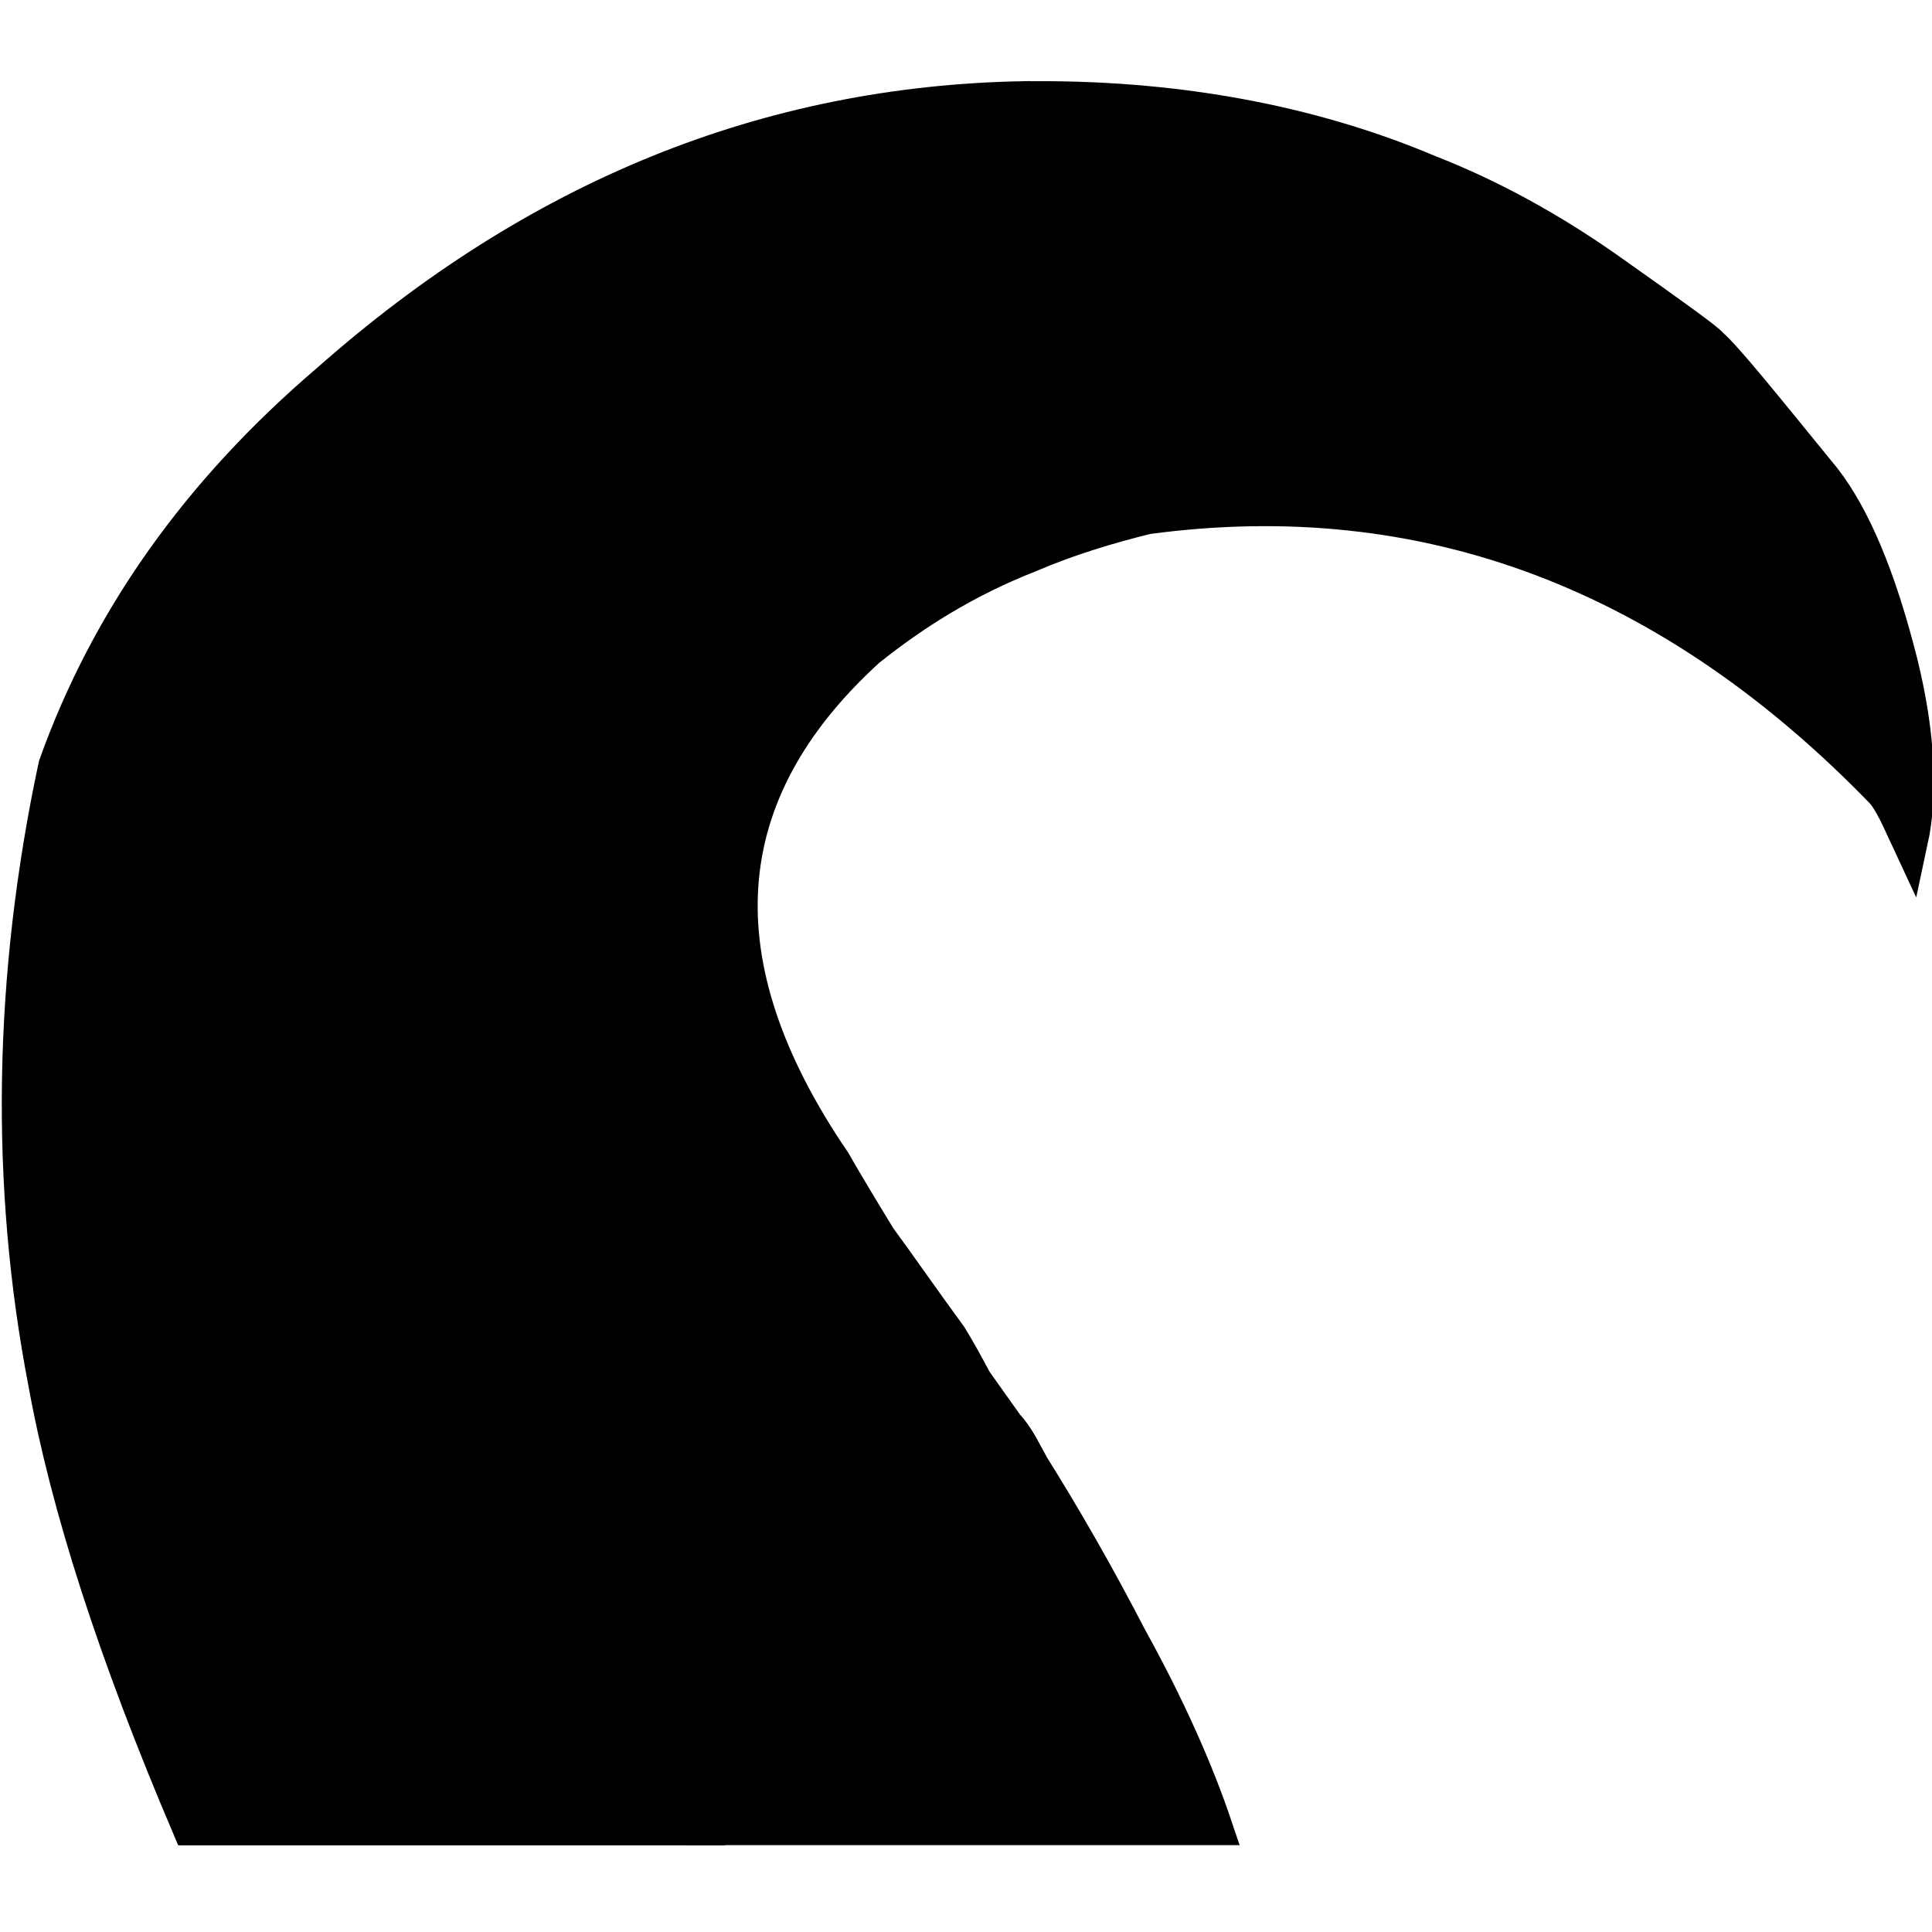
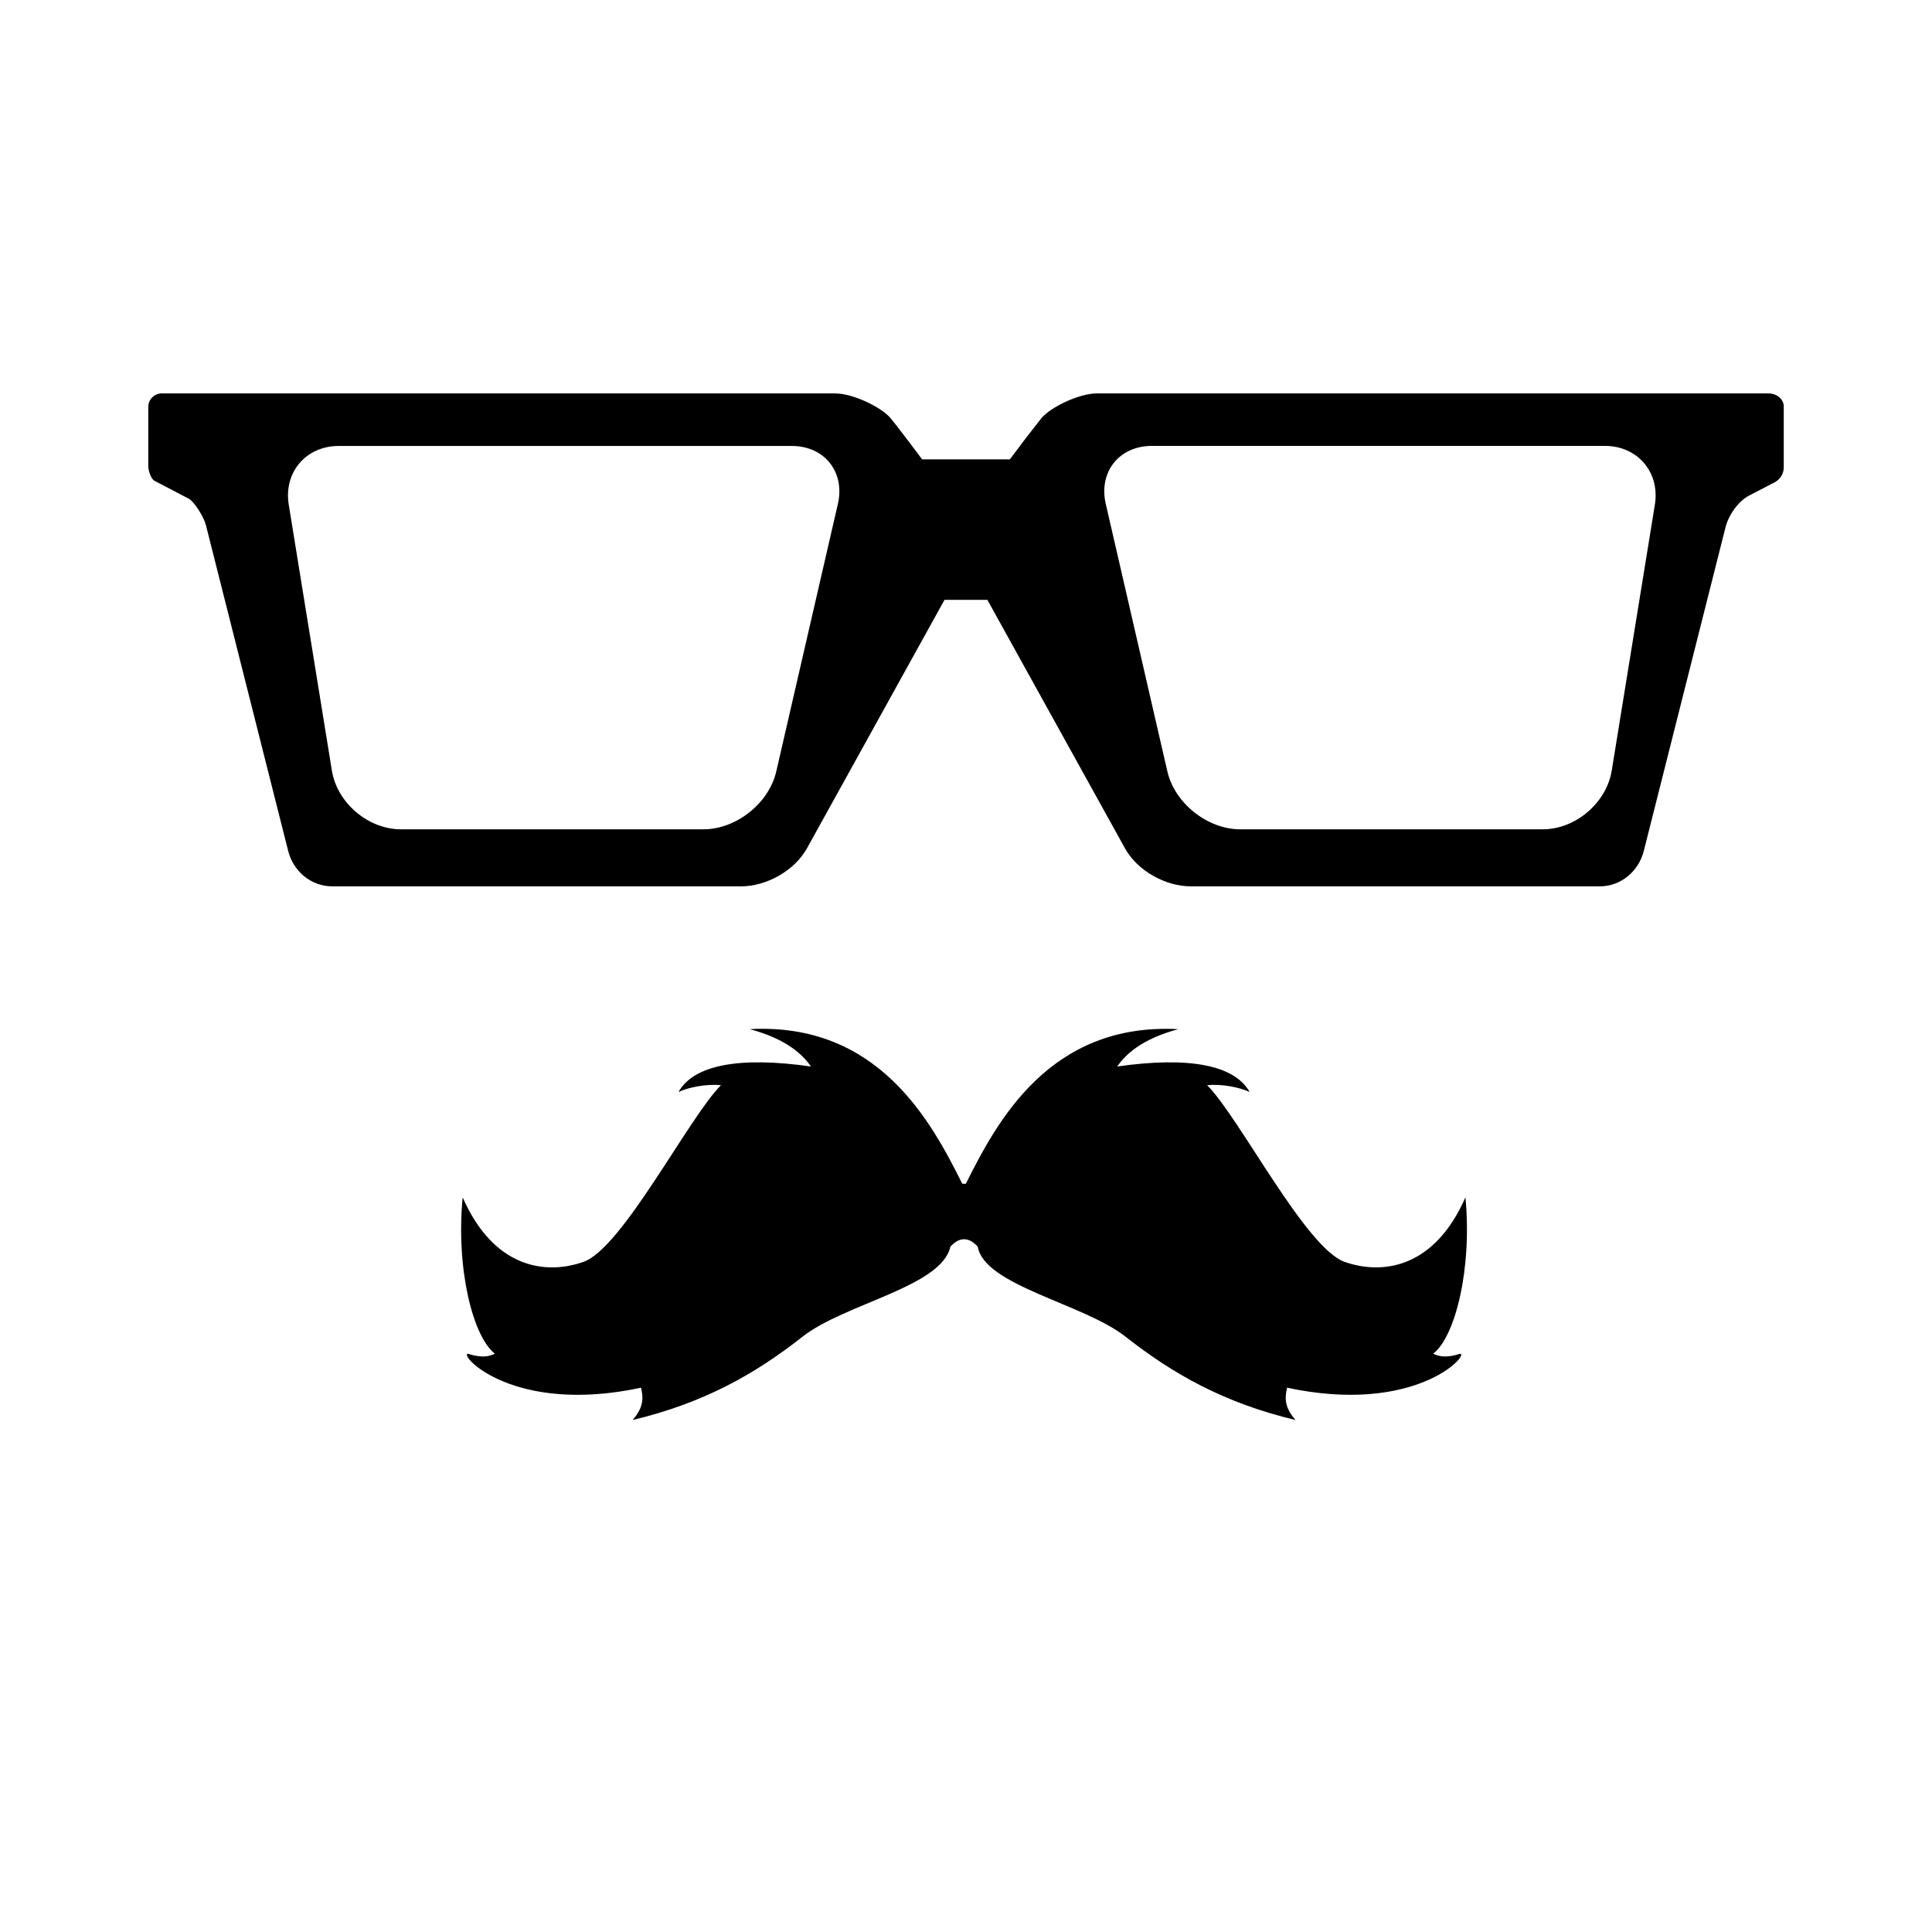
- <svg xmlns="http://www.w3.org/2000/svg" width="16" height="16" id="svg4693" version="1.1">
-   <defs id="defs4695" />
-   <g id="layer1" transform="translate(0,-1036.362)">
-     <path style="fill:#000000;fill-opacity:1;fill-rule:nonzero;stroke:#000000;stroke-width:0.303;stroke-miterlimit:4;stroke-opacity:1;stroke-dasharray:none" d="m 8.471,1037.186 c -2.105,0.04 -4.016,0.806 -5.749,2.34 -1.071,0.914 -1.822,1.972 -2.253,3.179 -0.374,1.751 -0.4,3.465 -0.086,5.099 0.187,1.035 0.583,2.257 1.193,3.689 l 4.219,0 c -0.293,-0.862 -0.578,-1.532 -0.847,-2.023 -1.153,-2.128 -1.411,-4.207 -0.761,-6.205 0.237,-0.619 0.559,-1.217 0.958,-1.781 0.143,-0.201 0.329,-0.411 0.535,-0.588 0.269,-0.294 0.879,-0.668 1.846,-1.151 0.38,-0.195 0.78,-0.332 1.225,-0.419 0.055,-0.021 0.412,-0.071 1.049,-0.144 0.417,-0.047 0.983,0.01 1.702,0.218 0.683,0.202 1.192,0.422 1.554,0.678 0.47,0.333 0.861,0.69 1.197,1.069 0.088,0.103 0.153,0.185 0.218,0.292 0.119,0.145 0.286,0.364 0.502,0.658 0.121,0.086 0.202,0.167 0.218,0.259 0.044,0.051 0.071,0.072 0.115,0.123 0.11,0.158 0.22,0.316 0.317,0.465 0.079,0.116 0.137,0.258 0.193,0.378 0.079,-0.367 0.065,-0.861 -0.086,-1.472 -0.18,-0.713 -0.391,-1.205 -0.633,-1.517 -0.507,-0.622 -0.809,-0.998 -0.933,-1.106 -0.031,-0.042 -0.311,-0.242 -0.835,-0.613 -0.483,-0.342 -0.991,-0.621 -1.497,-0.818 -0.992,-0.421 -2.136,-0.628 -3.36,-0.609 z" id="path3017-7-8" />
-     <path style="fill:#000000;stroke:#000000;stroke-width:0.303;stroke-miterlimit:4;stroke-opacity:1;stroke-dasharray:none;fill-opacity:1" d="m 10.141,1039.164 c -0.123,0 -0.237,0 -0.341,0.016 -0.636,0.073 -0.993,0.123 -1.049,0.144 -0.445,0.088 -0.846,0.225 -1.225,0.419 -0.968,0.483 -1.578,0.858 -1.846,1.151 -0.206,0.177 -0.392,0.387 -0.535,0.588 -0.399,0.564 -0.721,1.162 -0.958,1.781 -0.65,1.999 -0.393,4.077 0.761,6.205 0.269,0.491 0.554,1.161 0.847,2.023 l 4.26,0 c -0.155,-0.46 -0.386,-0.983 -0.711,-1.571 -0.247,-0.477 -0.532,-0.982 -0.855,-1.493 -0.013,-0.01 -0.004,-0.021 -0.004,-0.021 -0.052,-0.097 -0.099,-0.173 -0.156,-0.234 -0.031,-0.042 -0.051,-0.073 -0.082,-0.115 l -0.181,-0.255 c -0.069,-0.13 -0.14,-0.259 -0.206,-0.366 -0.246,-0.336 -0.434,-0.609 -0.588,-0.818 -0.131,-0.214 -0.261,-0.429 -0.378,-0.633 -1.117,-1.638 -1.019,-3.058 0.288,-4.248 0.374,-0.3 0.81,-0.577 1.341,-0.785 0.319,-0.137 0.657,-0.239 0.975,-0.317 2.318,-0.313 4.363,0.472 6.127,2.307 -0.096,-0.149 -0.207,-0.31 -0.317,-0.469 -0.044,-0.051 -0.071,-0.068 -0.115,-0.119 -0.016,-0.092 -0.097,-0.173 -0.218,-0.259 -0.215,-0.294 -0.383,-0.513 -0.502,-0.658 -0.065,-0.107 -0.13,-0.189 -0.218,-0.292 -0.336,-0.379 -0.727,-0.736 -1.197,-1.069 -0.362,-0.257 -0.871,-0.476 -1.554,-0.678 -0.54,-0.156 -0.993,-0.229 -1.361,-0.234 z" id="path3101-4-0" />
-   </g>
+ <svg xmlns="http://www.w3.org/2000/svg" width="65.156" height="65.156" version="1.1" id="svg2">
+   <style id="style1">
+     path { fill: #383e42; fill-opacity:1 }
+     @media (prefers-color-scheme: dark) {
+       path { fill: #eeeeee; }
+     }
+   </style>
+   <defs id="defs1" />
+   <path d="M240.705 371.803c.229 1.318 3.567 1.92 4.985 3.037 1.596 1.255 3.325 2.236 5.732 2.809-.433-.491-.332-.832-.287-1.09 4.299.919 6.131-1.088 5.846-1.145-.536.168-.746.072-.917 0 .745-.574 1.318-2.866 1.088-5.273-1.03 2.35-2.751 2.636-4.07 2.177-1.317-.458-3.551-4.87-4.64-5.96.504-.052 1.115.078 1.433.23-.516-.918-2.064-1.205-4.47-.86.285-.4.801-.917 2.062-1.26-4.355-.23-6.131 3.15-7.163 5.214h-.12c-1.033-2.063-2.809-5.444-7.165-5.215 1.26.344 1.777.86 2.064 1.261-2.408-.345-3.956-.058-4.47.86.316-.152.928-.282 1.432-.23-1.089 1.09-3.324 5.501-4.641 5.96-1.318.46-3.039.173-4.07-2.177-.23 2.407.344 4.7 1.089 5.273-.171.072-.382.168-.918 0-.287.056 1.548 2.064 5.846 1.146.048.258.147.598-.286 1.089 2.407-.573 4.137-1.554 5.73-2.809 1.42-1.117 4.692-1.682 4.987-3.037.326-.358.646-.308.923 0z" transform="translate(-207.731 -329.76)" id="path1" style="fill:#000000" />
+   <path transform="translate(-12.717 -4.45)" d="M18.193 17.717a.46.46 0 0 0-.476.47v1.973c0 .15.085.44.213.506l1.152.602c.18.093.51.615.578.886l2.777 10.998c.166.658.747 1.19 1.489 1.19h13.781c.853 0 1.801-.52 2.227-1.287l4.636-8.375h1.446l4.638 8.375c.426.768 1.372 1.287 2.225 1.287h13.785c.74 0 1.323-.532 1.488-1.19.141-.552 2.124-8.412 2.756-10.914.12-.476.48-.91.791-1.072l.88-.457a.571.571 0 0 0 .294-.525v-2.041c-.002-.191-.188-.426-.53-.426H49.718c-.625 0-1.581.476-1.88.836a52.793 52.793 0 0 0-1.064 1.388h-2.959s-.766-1.029-1.064-1.388c-.297-.36-1.254-.836-1.879-.836H18.193zm33.37 1.771h15.283c1.1.001 1.857.893 1.681 1.98l-1.455 8.971c-.177 1.088-1.222 1.979-2.324 1.979H54.541c-1.102 0-2.208-.879-2.455-1.953l-2.078-9.024c-.247-1.074.452-1.953 1.554-1.953zm-27.424.002h15.283c1.1 0 1.8.88 1.553 1.953l-2.079 9.024c-.247 1.074-1.352 1.951-2.455 1.951H26.236c-1.102 0-2.149-.89-2.326-1.978l-1.455-8.971c-.177-1.088.581-1.979 1.684-1.979z" id="path2" style="fill:#000000" />
</svg>
